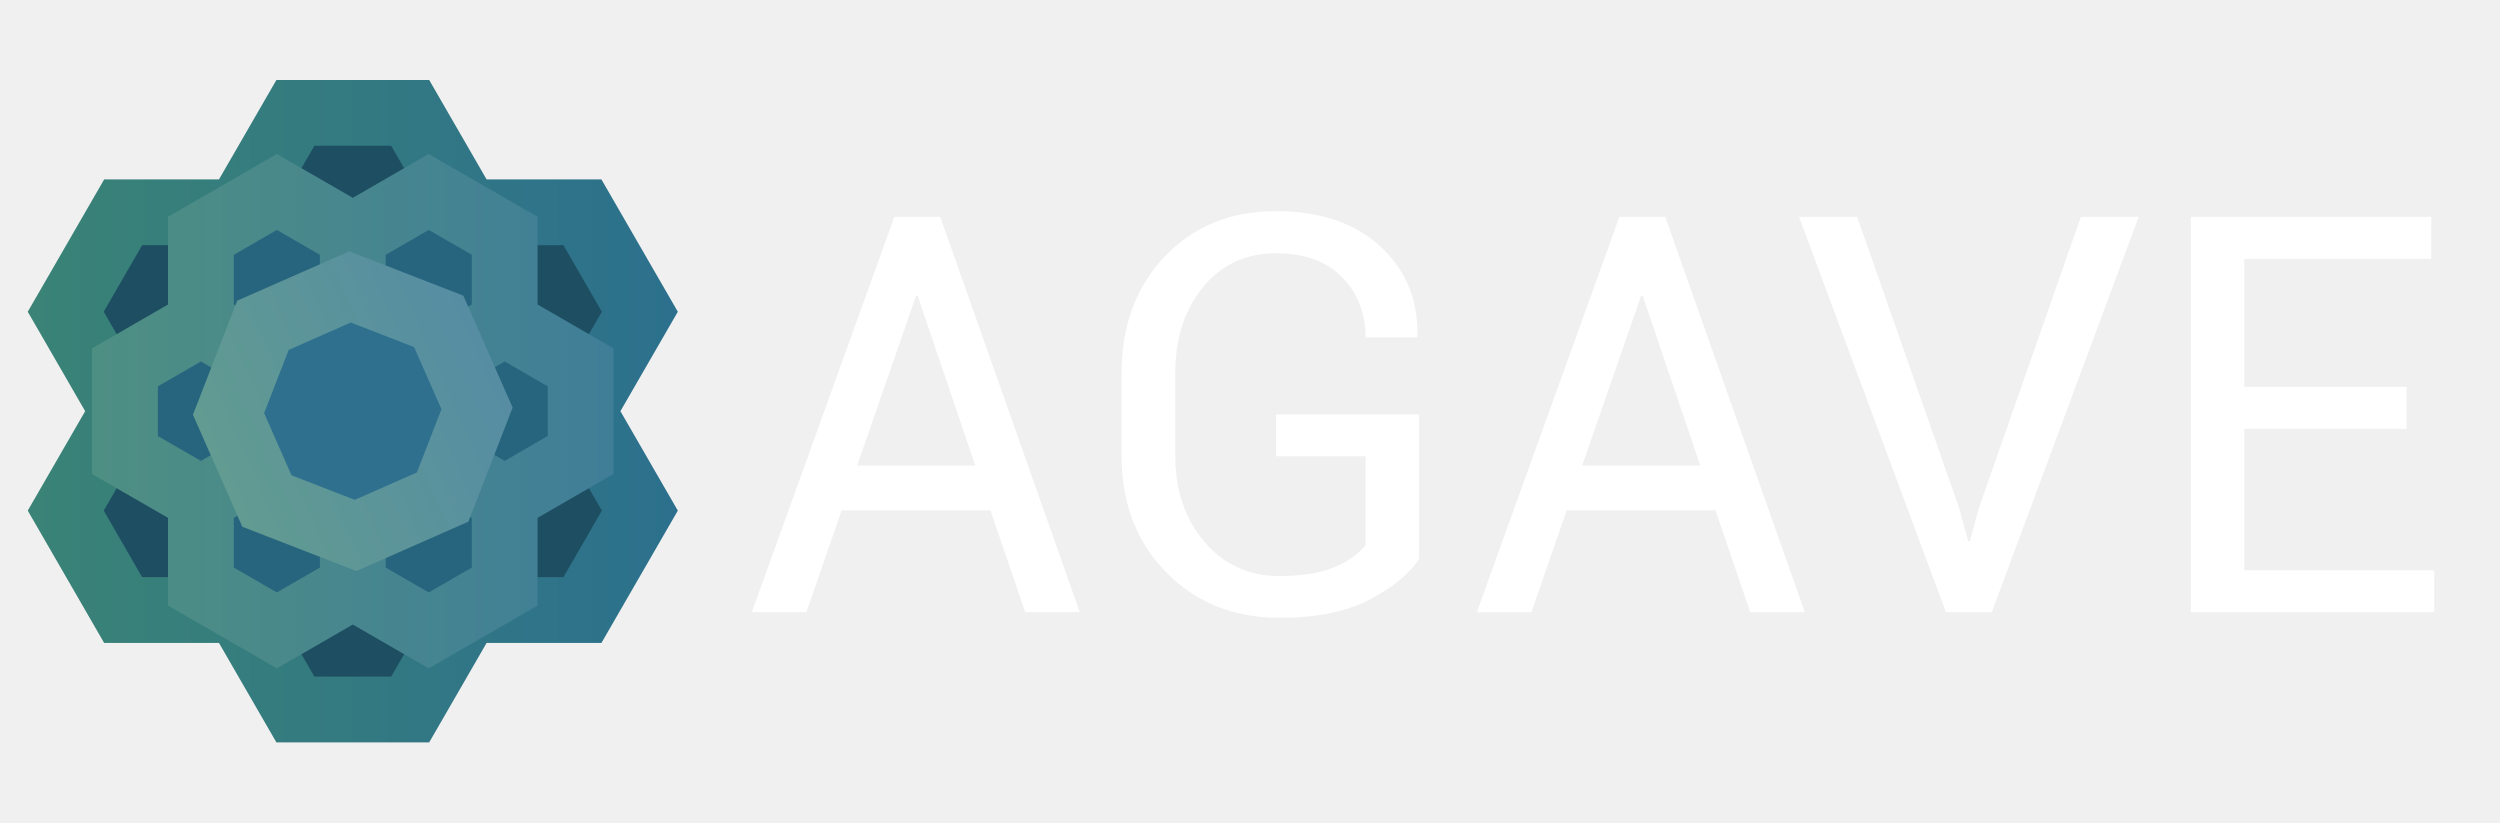
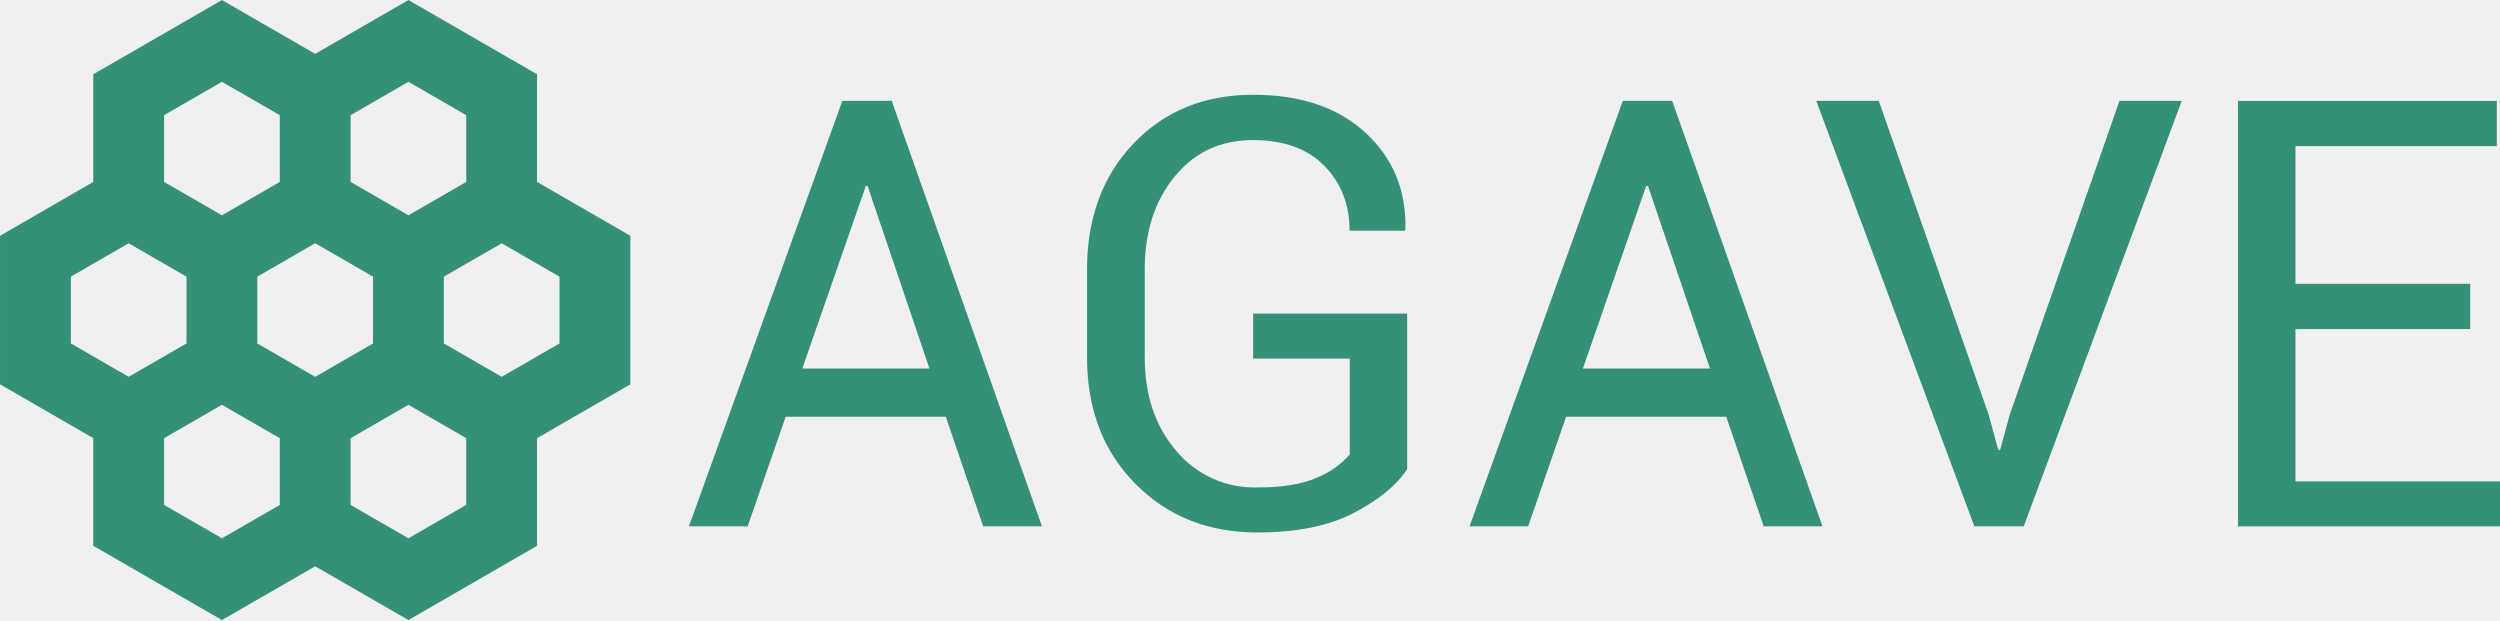
- <svg xmlns="http://www.w3.org/2000/svg" viewBox="0 0 760 250">
+ <svg xmlns="http://www.w3.org/2000/svg" id="Layer_1" data-name="Layer 1" viewBox="0 0 706.01 175.13">
  <defs>
-     <style>.cls-1{fill:#1e4e62;stroke:url(#linear-gradient);}.cls-1,.cls-2,.cls-3{stroke-miterlimit:10;stroke-width:20px;}.cls-2{fill:#27657e;stroke:url(#linear-gradient-2);}.cls-3{fill:#2e708e;stroke:url(#linear-gradient-3);}.cls-4{fill:#fff;}</style>
-     <linearGradient id="linear-gradient" x1="8.438" y1="125" x2="206.06" y2="125" gradientUnits="userSpaceOnUse">
-       <stop offset="0" stop-color="#3a8376" />
-       <stop offset="1" stop-color="#2c708d" />
-     </linearGradient>
-     <linearGradient id="linear-gradient-2" x1="27.992" y1="125" x2="186.506" y2="125" gradientUnits="userSpaceOnUse">
-       <stop offset="0" stop-color="#4e8f83" />
-       <stop offset="1" stop-color="#407e98" />
-     </linearGradient>
-     <linearGradient id="linear-gradient-3" x1="91.083" y1="340.58" x2="180.894" y2="340.58" gradientTransform="translate(-154.524 -131.831) rotate(-23.78)" gradientUnits="userSpaceOnUse">
-       <stop offset="0" stop-color="#619b91" />
-       <stop offset="1" stop-color="#568da3" />
-     </linearGradient>
+     <style>.cls-1{fill:#349177;}.cls-2{fill:none;stroke:#349177;stroke-miterlimit:10;stroke-width:20px;}</style>
  </defs>
  <g id="Layer_6" data-name="Layer 6">
-     <path class="cls-1" d="M124.7,215.687H89.8L72.343,185.458,89.8,155.229H124.7l17.453,30.229ZM142.154,64.542,124.7,34.313H89.8L72.343,64.542,89.8,94.771H124.7ZM177.06,125H142.154L124.7,155.229l17.453,30.229H177.06l17.453-30.229ZM72.343,64.542H37.438L19.985,94.771,37.438,125H72.343L89.8,94.771ZM19.985,155.229l17.453,30.229H72.343L89.8,155.229,72.343,125H37.438ZM124.7,94.771,142.154,125H177.06l17.453-30.229L177.06,64.542H142.154Z" />
-     <path class="cls-2" d="M61.078,151.657l23.086-13.328,23.086,13.328v26.657L84.163,191.642,61.078,178.314Zm46.171-53.314,23.086,13.328L153.42,98.343V71.686L130.335,58.358,107.249,71.686ZM37.992,111.672v26.657l23.086,13.328,23.086-13.328V111.672L61.078,98.343Zm92.342,0v26.657l23.086,13.328,23.086-13.328V111.672L153.42,98.343Zm23.086,39.985-23.086-13.328-23.086,13.328v26.657l23.086,13.328,23.086-13.328ZM107.249,71.686,84.163,58.358,61.078,71.686V98.343l23.086,13.328,23.086-13.328Z" />
-     <polygon class="cls-3" points="106.405 87.228 79.943 98.888 69.477 125.844 81.137 152.306 108.093 162.772 134.554 151.112 145.021 124.156 133.361 97.694 106.405 87.228" />
-     <path class="cls-4" d="M301.093,155.135H255.872L245.145,186.08H228.559L271.881,65.931h13.945L328.242,186.08H311.655Zm-40.517-13.616h35.9L278.978,89.944h-.5Z" />
-     <path class="cls-4" d="M431.391,169.906Q427.1,176.59,416.5,182.2t-27.52,5.611q-20.795,0-34.411-13.781t-13.616-35.648V113.627q0-21.866,13.121-35.648T387.9,64.2q20.052,0,31.688,10.686t11.306,27.19l-.166.5h-15.6q0-10.974-7.1-18.278t-20.135-7.3q-13.783,0-22.2,10.315t-8.416,26.159v24.921q0,16.01,8.912,26.365A28.7,28.7,0,0,0,388.977,175.1q10.644,0,16.875-2.764a24.3,24.3,0,0,0,9.283-6.561V138.713H387.9V126.005h43.487Z" />
-     <path class="cls-4" d="M521.5,155.135H476.282L465.555,186.08H448.969L492.291,65.931h13.945L548.652,186.08H532.066Zm-40.517-13.616h35.9L499.388,89.944h-.5Z" />
-     <path class="cls-4" d="M595.606,154.557l2.723,9.985h.5l2.723-9.985,31.027-88.626h17.576L605.508,186.08H591.563L546.919,65.931h17.659Z" />
-     <path class="cls-4" d="M731.6,130.379H682.251v42.993h57.764V186.08H665.994V65.931h73.112V78.722H682.251v38.867H731.6Z" />
+     <path class="cls-1" d="M289.09,155.13H243.86l-10.73,30.95H216.55L259.87,65.93h13.95l42.42,120.15H299.65Zm-40.52-13.62h35.9L267,89.94h-.5Z" transform="translate(-21.99 -37.44)" />
+     <path class="cls-1" d="M419.38,169.91q-4.29,6.68-14.89,12.29T377,187.81q-20.8,0-34.41-13.78t-13.62-35.65V113.63q0-21.87,13.12-35.65T375.89,64.2q20.05,0,31.69,10.69t11.31,27.19l-.17.5h-15.6q0-11-7.1-18.28T375.89,77q-13.78,0-22.2,10.32t-8.42,26.16v24.92q0,16,8.91,26.37A28.7,28.7,0,0,0,377,175.1q10.64,0,16.88-2.76a24.3,24.3,0,0,0,9.28-6.56V138.71H375.89V126h43.49Z" transform="translate(-21.99 -37.44)" />
+     <path class="cls-1" d="M509.49,155.13H464.27l-10.73,30.95H437L480.28,65.93h13.95l42.42,120.15H520.06ZM469,141.52h35.9L487.38,89.94h-.5Z" transform="translate(-21.99 -37.44)" />
+     <path class="cls-1" d="M583.6,154.56l2.72,10h.5l2.72-10,31-88.63h17.58L593.5,186.08H579.56L534.91,65.93h17.66Z" transform="translate(-21.99 -37.44)" />
+     <path class="cls-1" d="M719.59,130.38H670.24v43H728v12.71H654V65.93H727.1V78.72H670.24v38.87h49.35Z" transform="translate(-21.99 -37.44)" />
+   </g>
+   <g id="Layer_6-2" data-name="Layer 6">
+     <path class="cls-2" d="M58.33,155.41l26.33-15.2L111,155.41v30.41L84.66,201l-26.33-15.2ZM111,94.59l26.33,15.2,26.33-15.2V64.19L137.33,49,111,64.19ZM32,109.8V140.2l26.33,15.2,26.33-15.2V109.8L58.33,94.59Zm105.33,0V140.2l26.33,15.2L190,140.2V109.8l-26.33-15.2Zm26.33,45.61-26.33-15.2L111,155.41v30.41L137.33,201l26.33-15.2ZM111,64.19,84.66,49,58.33,64.19V94.59l26.33,15.2L111,94.59Z" transform="translate(-21.99 -37.44)" />
  </g>
</svg>
